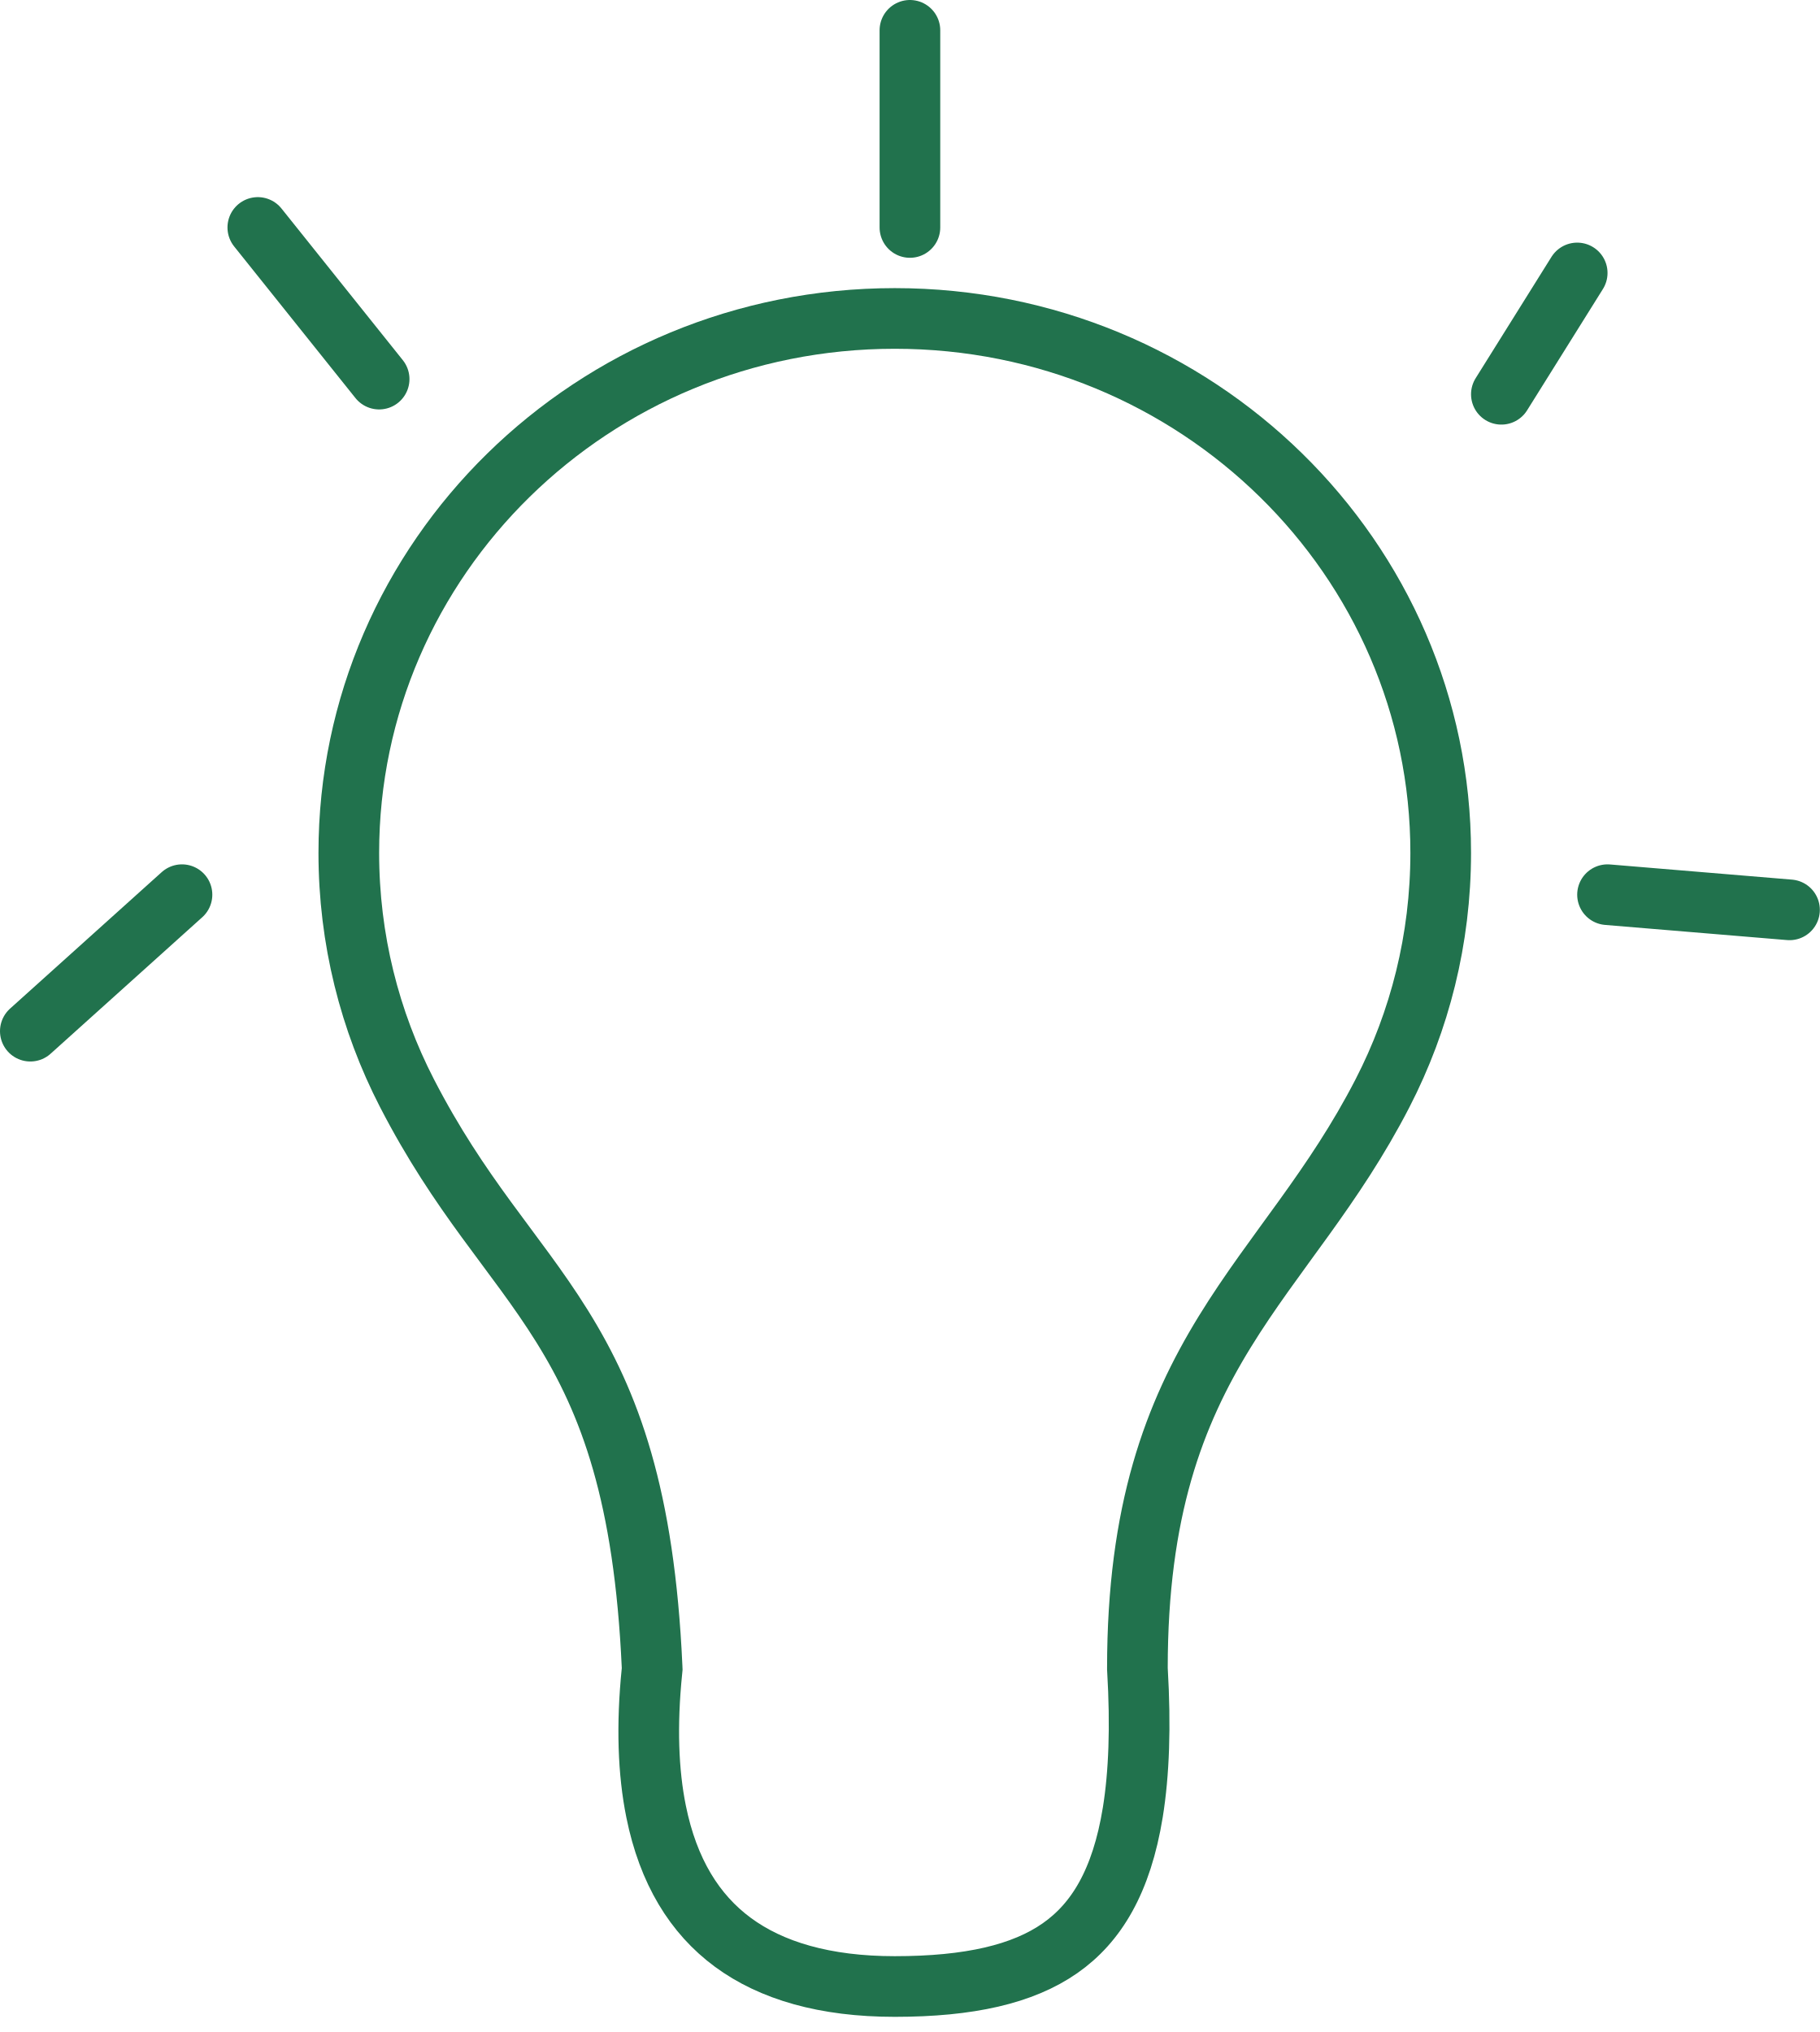
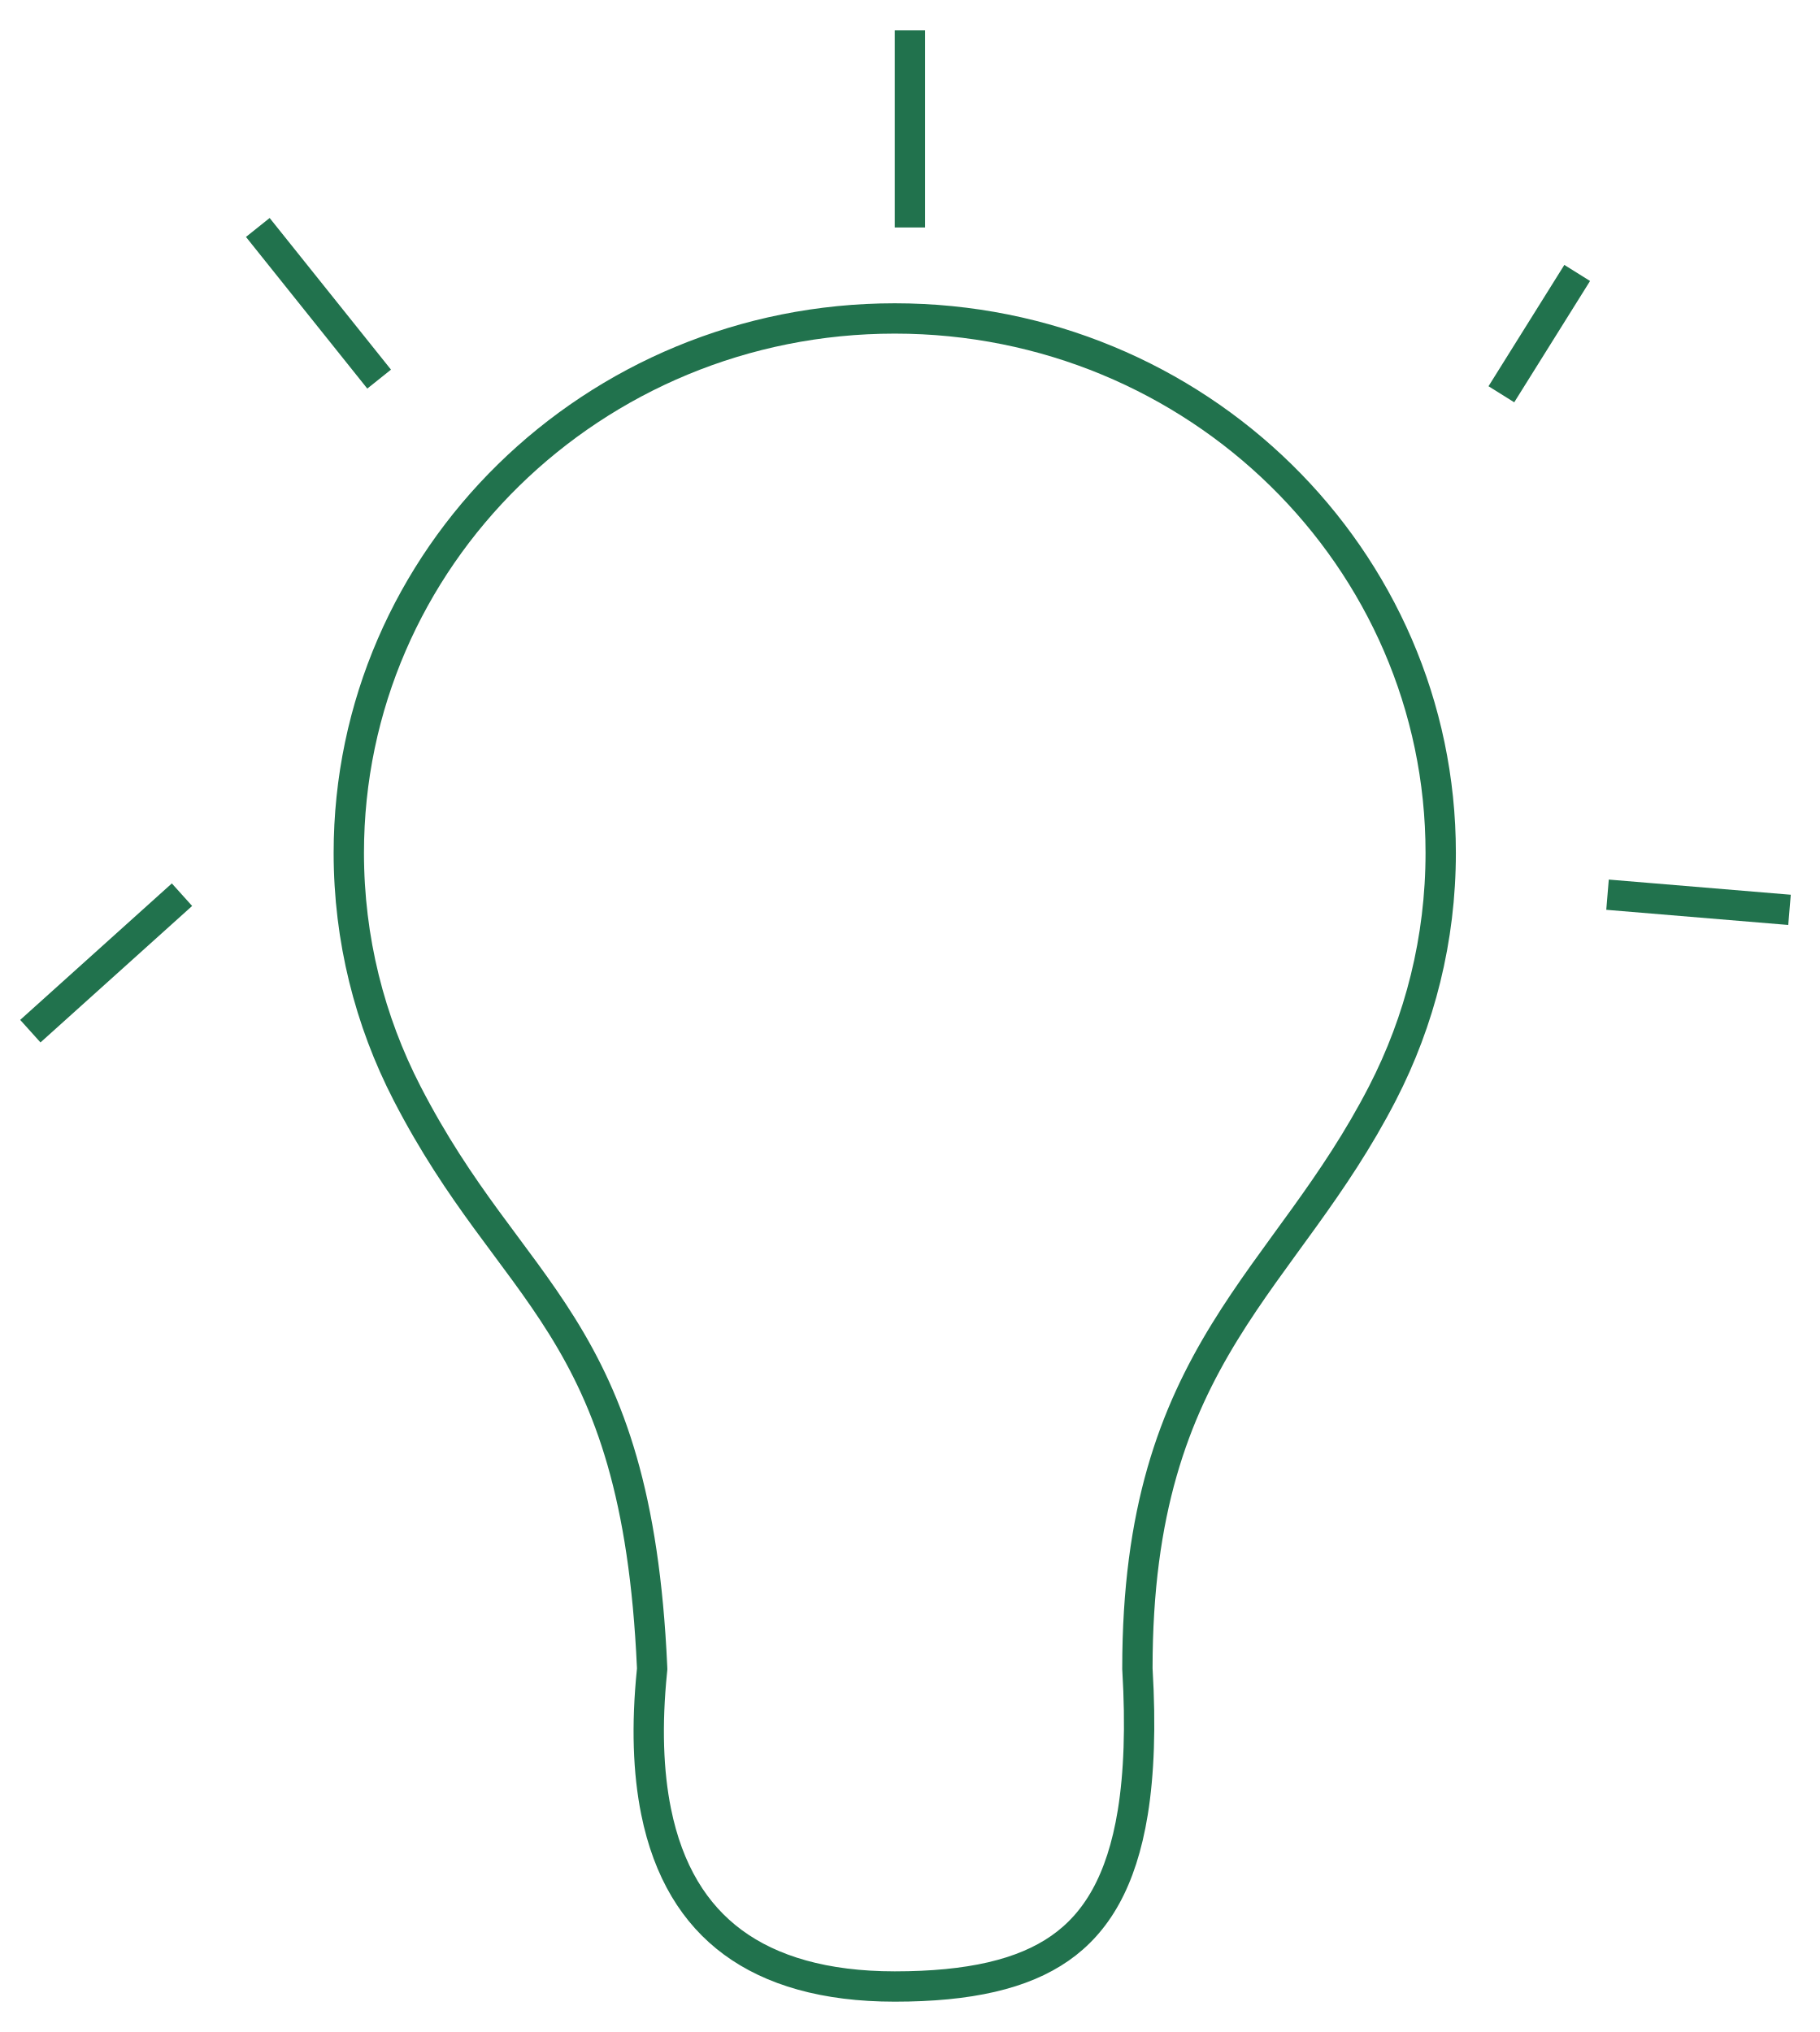
<svg xmlns="http://www.w3.org/2000/svg" width="60" height="67" viewBox="0 0 60 67" fill="none">
-   <path d="M6 29.5L1 34M8.5 7.5L12.5 12.5M30 1V7.5M52 9L49.5 13M59 30L53 29.5" stroke="#21724D" stroke-width="2" stroke-linecap="round" />
-   <path d="M29.5 10.5C39.46 10.5 47.5 18.408 47.5 28.121C47.5 30.971 46.809 33.661 45.583 36.042C44.78 37.602 43.896 38.899 43.002 40.143C42.119 41.371 41.191 42.592 40.379 43.914C38.71 46.63 37.5 49.81 37.5 55V55.029L37.502 55.059C37.612 56.928 37.555 58.479 37.348 59.759C36.977 62.04 36.14 63.405 34.95 64.236C33.723 65.094 31.958 65.5 29.5 65.5C27.193 65.5 25.429 64.978 24.16 64.041C22.904 63.114 22.03 61.707 21.631 59.728C21.369 58.432 21.313 56.893 21.495 55.102L21.502 55.028L21.499 54.955C21.243 49.315 20.113 46.266 18.527 43.721C17.762 42.492 16.881 41.372 16.032 40.208C15.17 39.026 14.286 37.728 13.417 36.042C12.191 33.661 11.5 30.971 11.5 28.121C11.5 18.408 19.54 10.5 29.5 10.5Z" stroke="#21724D" stroke-width="2" />
+   <path d="M6 29.5L1 34M8.5 7.5L12.5 12.5M30 1V7.5M52 9L49.5 13M59 30L53 29.5" stroke="#21724D" strokeWidth="4" strokeLinecap="round" />
+   <path d="M29.5 10.5C39.46 10.5 47.5 18.408 47.5 28.121C47.5 30.971 46.809 33.661 45.583 36.042C44.78 37.602 43.896 38.899 43.002 40.143C42.119 41.371 41.191 42.592 40.379 43.914C38.71 46.63 37.5 49.81 37.5 55V55.029L37.502 55.059C37.612 56.928 37.555 58.479 37.348 59.759C36.977 62.04 36.14 63.405 34.95 64.236C33.723 65.094 31.958 65.5 29.5 65.5C27.193 65.5 25.429 64.978 24.16 64.041C22.904 63.114 22.03 61.707 21.631 59.728C21.369 58.432 21.313 56.893 21.495 55.102L21.502 55.028L21.499 54.955C21.243 49.315 20.113 46.266 18.527 43.721C17.762 42.492 16.881 41.372 16.032 40.208C15.17 39.026 14.286 37.728 13.417 36.042C12.191 33.661 11.5 30.971 11.5 28.121C11.5 18.408 19.54 10.5 29.5 10.5Z" stroke="#21724D" strokeWidth="4" />
</svg>
